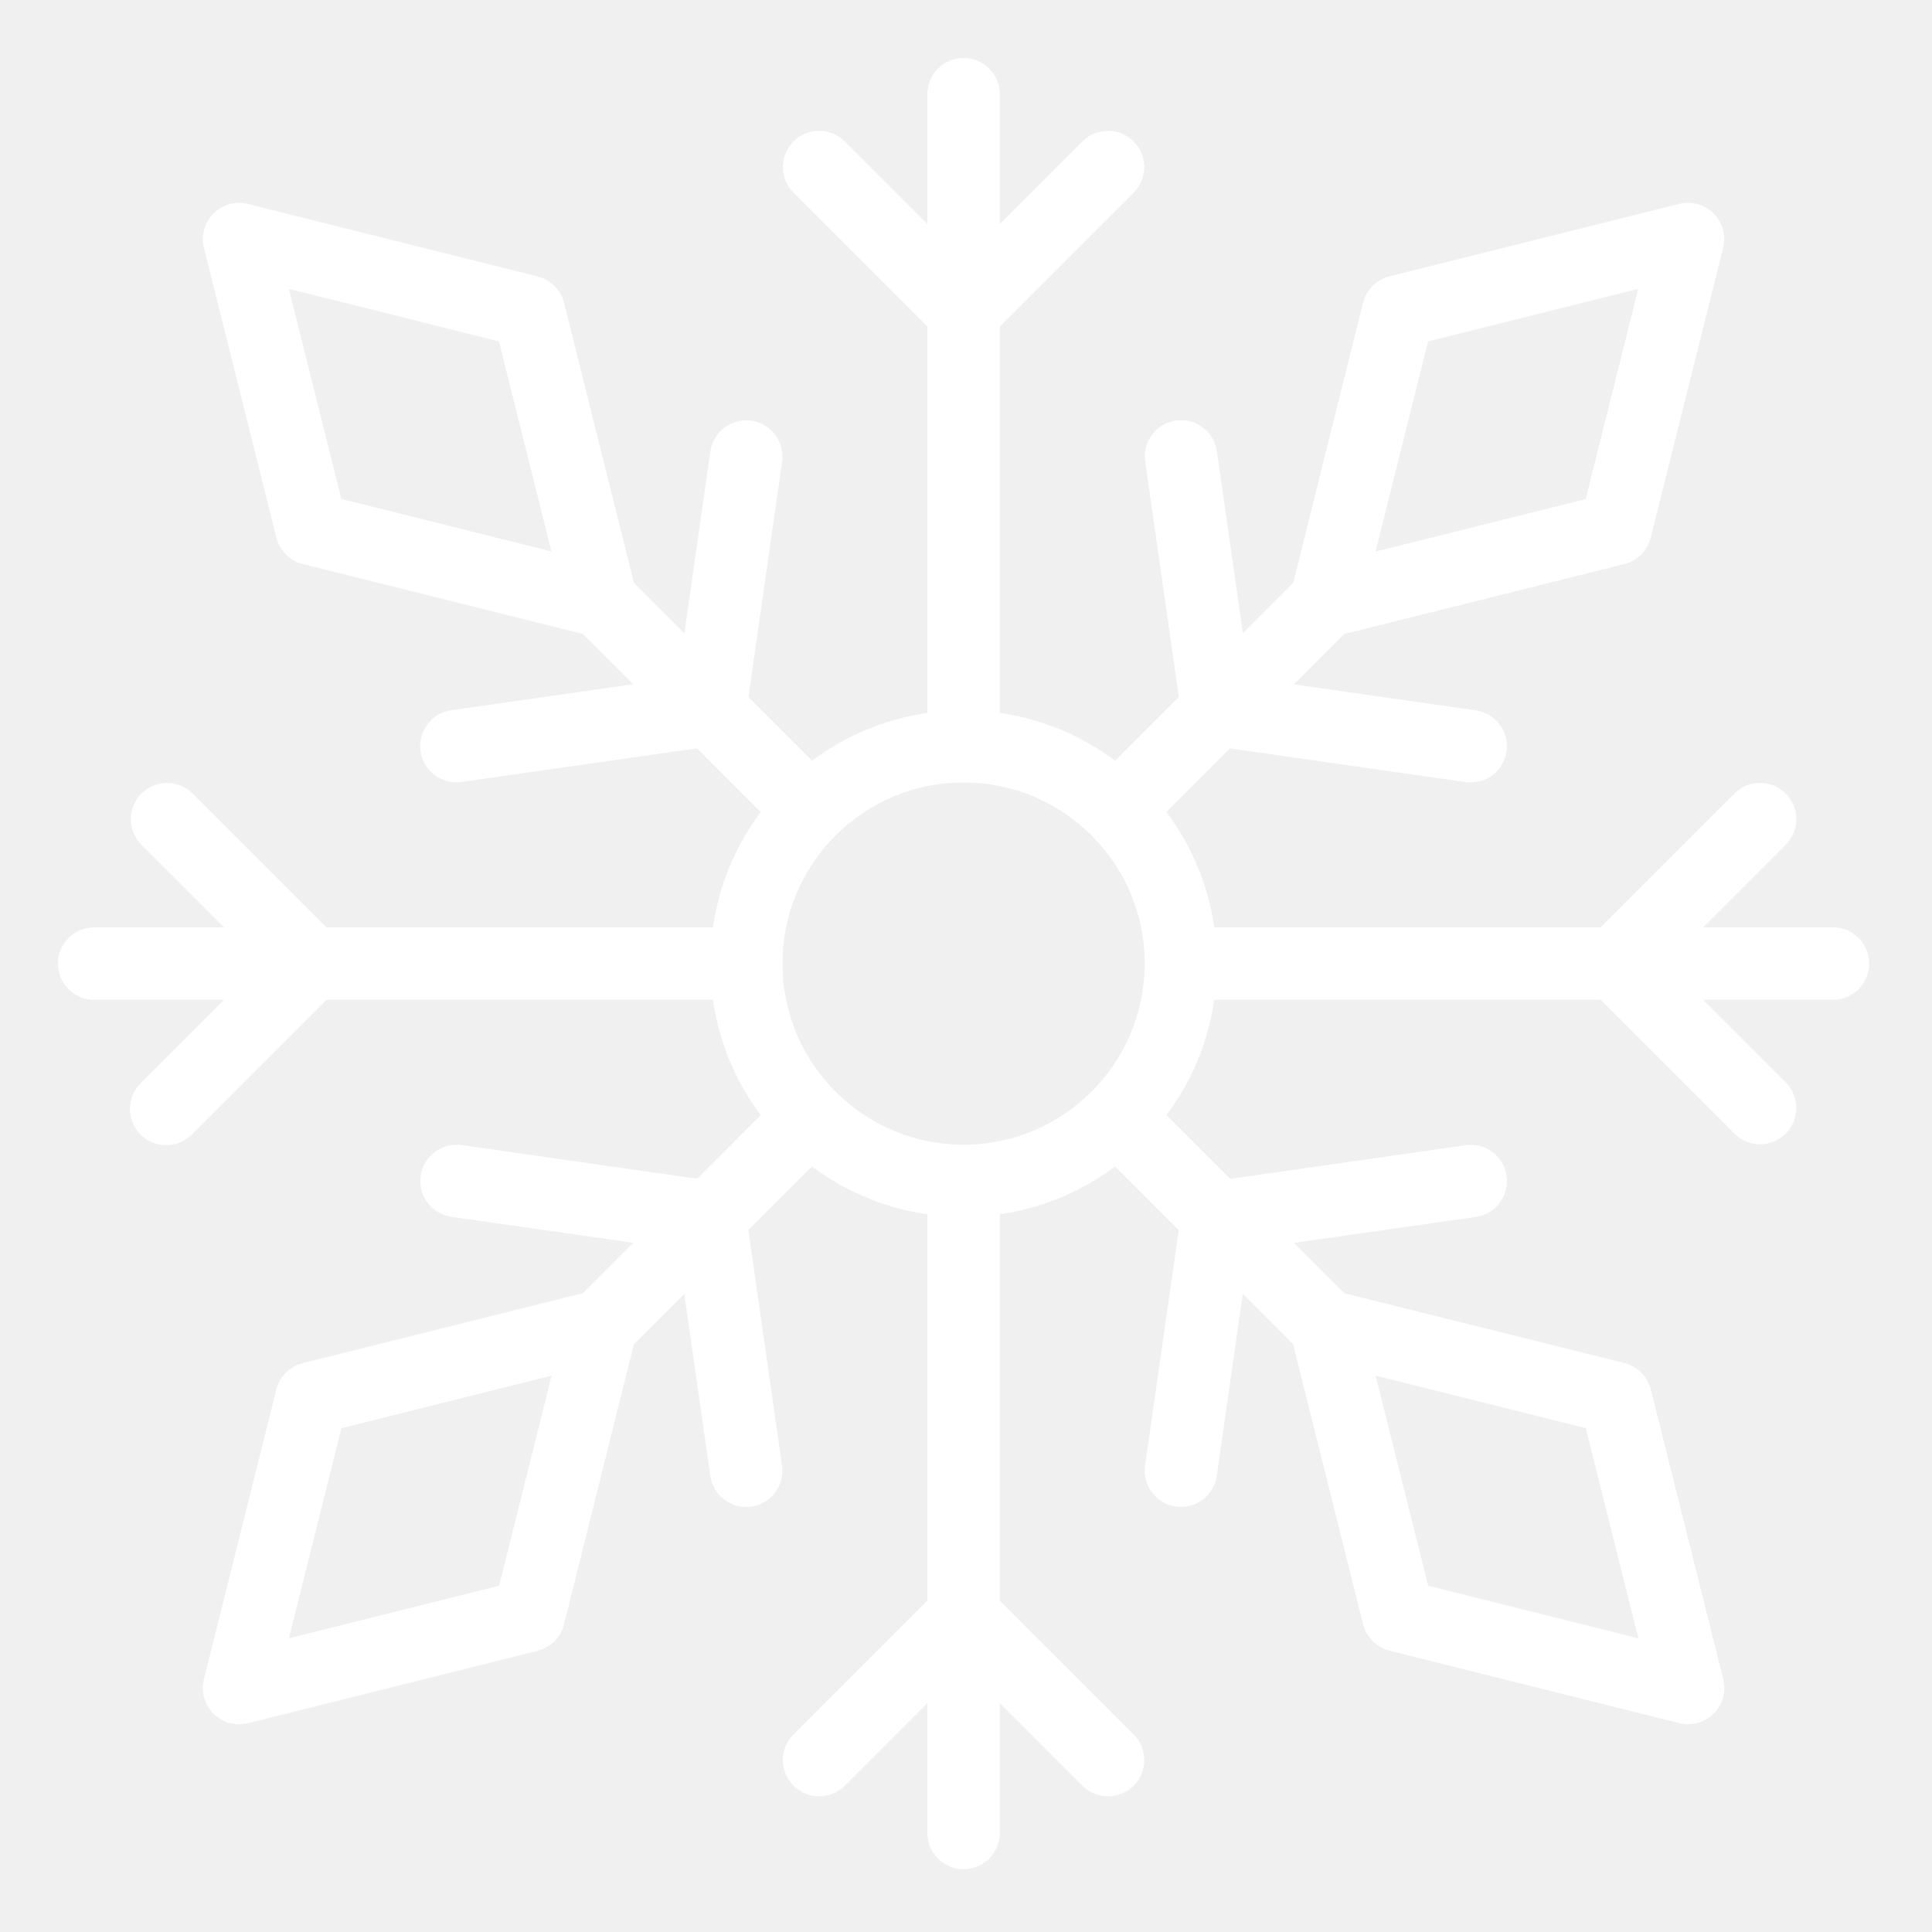
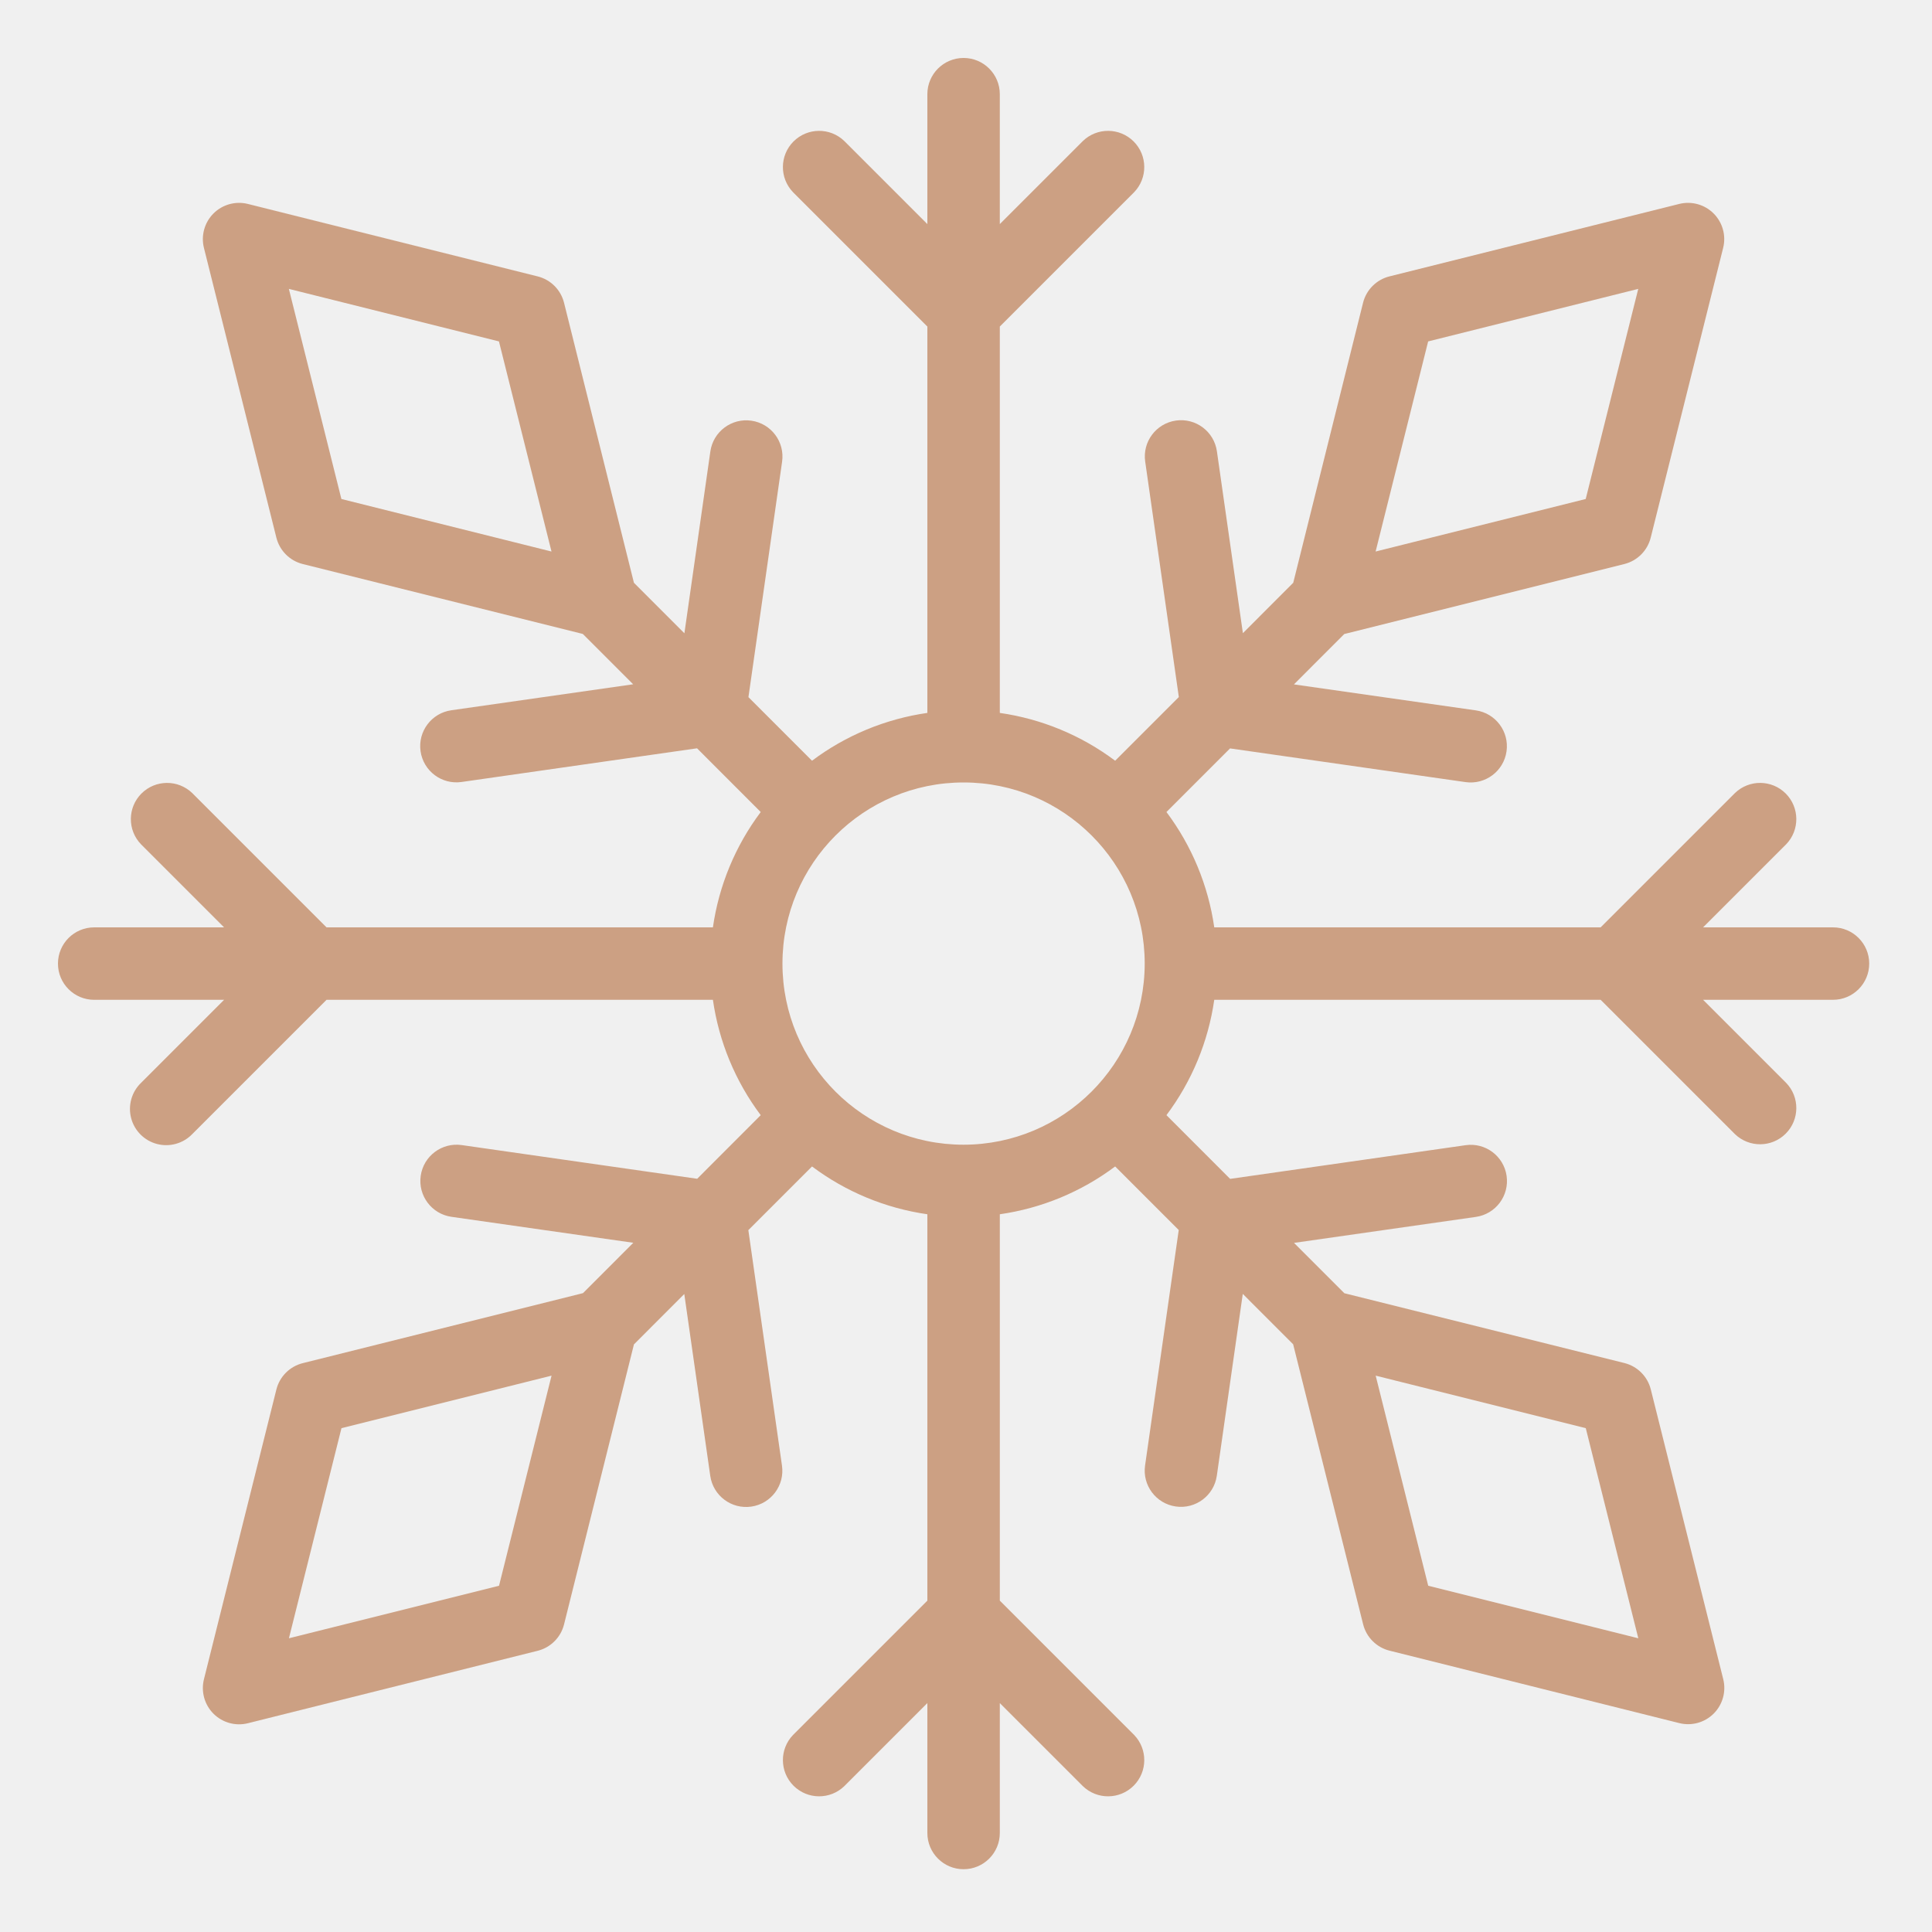
<svg xmlns="http://www.w3.org/2000/svg" height="512px" viewBox="-16 -16 533.333 533.333" width="512px">
-   <path d="m500 250c0-5.523-4.477-10-10-10h-35.859l22.93-22.93c3.789-3.926 3.734-10.16-.121-14.02-3.859-3.855-10.094-3.91-14.02-.121l-37.07 37.07h-106.66c-1.656-11.555-6.195-22.504-13.199-31.84l17.559-17.559 65 9.301c5.469.781 10.539-3.012 11.32-8.48.785-5.469-3.012-10.539-8.477-11.324l-50.211-7.168 13.895-13.902 77.316-19.324c3.578-.895 6.379-3.691 7.277-7.273l20-80c.852-3.406-.145-7.008-2.629-9.496-2.48-2.484-6.082-3.484-9.492-2.637l-80 20c-3.578.895-6.383 3.691-7.281 7.273l-19.277 77.309-13.898 13.91-7.172-50.211c-.785-5.469-5.852-9.262-11.32-8.48-5.465.785-9.266 5.855-8.477 11.324l9.285 65-17.578 17.578c-9.336-7.004-20.285-11.543-31.84-13.199v-106.66l37.07-37.07c3.789-3.926 3.734-10.16-.121-14.02-3.859-3.855-10.094-3.91-14.02-.121l-22.93 22.93v-35.859c0-5.523-4.477-10-10-10s-10 4.477-10 10v35.859l-22.93-22.93c-3.926-3.789-10.16-3.734-14.02.121-3.855 3.859-3.91 10.094-.121 14.02l37.07 37.07v106.66c-11.555 1.656-22.504 6.195-31.84 13.199l-17.551-17.551 9.293-65c.781-5.469-3.012-10.535-8.48-11.316-5.469-.789-10.539 3.012-11.324 8.477l-7.168 50.211-13.93-13.941-19.297-77.309c-.898-3.582-3.703-6.379-7.281-7.273l-80-20c-3.406-.848-7.012.152-9.496 2.637-2.48 2.488-3.477 6.09-2.629 9.496l20 80c.898 3.582 3.703 6.379 7.281 7.273l77.309 19.297 13.902 13.898-50.211 7.172c-5.469.785-9.262 5.852-8.48 11.32.785 5.465 5.855 9.266 11.324 8.477l65-9.297 17.578 17.59c-7.004 9.336-11.543 20.285-13.199 31.84h-106.66l-37.07-37.07c-3.926-3.789-10.16-3.734-14.02.121-3.855 3.859-3.91 10.094-.121 14.02l22.93 22.93h-35.859c-5.523 0-10 4.477-10 10s4.477 10 10 10h35.859l-22.93 22.93c-2.598 2.508-3.641 6.23-2.727 9.727s3.645 6.227 7.141 7.141 7.219-.129 9.727-2.727l37.07-37.07h106.66c1.656 11.555 6.195 22.504 13.199 31.84l-17.539 17.559-65-9.301c-5.469-.781-10.539 3.012-11.32 8.48-.785 5.469 3.016 10.539 8.477 11.324l50.211 7.168-13.898 13.902-77.352 19.324c-3.578.895-6.383 3.691-7.281 7.273l-20 80c-.848 3.406.148 7.008 2.629 9.496 2.484 2.484 6.09 3.484 9.496 2.637l80-20c3.578-.895 6.383-3.691 7.281-7.273l19.297-77.309 13.898-13.91 7.172 50.211c.785 5.469 5.852 9.262 11.32 8.48 5.465-.785 9.266-5.855 8.477-11.324l-9.285-65 17.578-17.578c9.336 7.004 20.285 11.543 31.84 13.199v106.66l-37.07 37.07c-3.789 3.926-3.734 10.16.121 14.02 3.859 3.855 10.094 3.91 14.02.121l22.93-22.93v35.859c0 5.523 4.477 10 10 10s10-4.477 10-10v-35.859l22.93 22.93c3.926 3.789 10.16 3.734 14.02-.121 3.855-3.859 3.91-10.094.121-14.02l-37.07-37.07v-106.66c11.555-1.656 22.504-6.195 31.84-13.199l17.551 17.551-9.293 65c-.781 5.469 3.012 10.535 8.48 11.316 5.469.789 10.539-3.012 11.324-8.477l7.168-50.211 13.902 13.906 19.324 77.316c.898 3.578 3.703 6.371 7.281 7.266l80 20c3.406.848 7.012-.145 9.496-2.633 2.48-2.484 3.477-6.09 2.629-9.496l-20-80c-.898-3.578-3.703-6.375-7.281-7.27l-77.309-19.27-13.902-13.898 50.211-7.172c5.469-.785 9.262-5.852 8.48-11.32-.785-5.465-5.855-9.266-11.324-8.477l-65 9.297-17.578-17.59c7.004-9.336 11.543-20.285 13.199-31.84h106.66l37.07 37.07c3.926 3.789 10.16 3.734 14.02-.121 3.855-3.859 3.91-10.094.121-14.02l-22.93-22.93h35.859c5.523 0 10-4.477 10-10zm-121.758-171.75 58-14.5-14.504 58-57.996 14.5zm-300 43.5-14.5-58 57.996 14.5 14.504 58zm43.516 300-58 14.5 14.504-58 57.996-14.5zm300-43.5 14.5 58-57.996-14.5-14.504-58zm-171.758-78.25c-27.613 0-50-22.387-50-50s22.387-50 50-50 50 22.387 50 50c-.035 27.602-22.398 49.965-50 50zm0 0" fill="#FFFFFF" />
+   <path d="m500 250c0-5.523-4.477-10-10-10h-35.859l22.93-22.93c3.789-3.926 3.734-10.16-.121-14.02-3.859-3.855-10.094-3.91-14.02-.121l-37.07 37.07h-106.66c-1.656-11.555-6.195-22.504-13.199-31.84l17.559-17.559 65 9.301c5.469.781 10.539-3.012 11.32-8.48.785-5.469-3.012-10.539-8.477-11.324l-50.211-7.168 13.895-13.902 77.316-19.324c3.578-.895 6.379-3.691 7.277-7.273l20-80c.852-3.406-.145-7.008-2.629-9.496-2.48-2.484-6.082-3.484-9.492-2.637l-80 20c-3.578.895-6.383 3.691-7.281 7.273l-19.277 77.309-13.898 13.91-7.172-50.211c-.785-5.469-5.852-9.262-11.32-8.48-5.465.785-9.266 5.855-8.477 11.324l9.285 65-17.578 17.578c-9.336-7.004-20.285-11.543-31.84-13.199v-106.66l37.07-37.07c3.789-3.926 3.734-10.16-.121-14.02-3.859-3.855-10.094-3.91-14.02-.121l-22.93 22.93v-35.859c0-5.523-4.477-10-10-10s-10 4.477-10 10v35.859l-22.93-22.93c-3.926-3.789-10.16-3.734-14.02.121-3.855 3.859-3.91 10.094-.121 14.02l37.07 37.07v106.66c-11.555 1.656-22.504 6.195-31.84 13.199l-17.551-17.551 9.293-65c.781-5.469-3.012-10.535-8.48-11.316-5.469-.789-10.539 3.012-11.324 8.477l-7.168 50.211-13.93-13.941-19.297-77.309c-.898-3.582-3.703-6.379-7.281-7.273l-80-20c-3.406-.848-7.012.152-9.496 2.637-2.48 2.488-3.477 6.09-2.629 9.496l20 80c.898 3.582 3.703 6.379 7.281 7.273l77.309 19.297 13.902 13.898-50.211 7.172c-5.469.785-9.262 5.852-8.48 11.32.785 5.465 5.855 9.266 11.324 8.477l65-9.297 17.578 17.59c-7.004 9.336-11.543 20.285-13.199 31.84h-106.66l-37.07-37.07c-3.926-3.789-10.16-3.734-14.02.121-3.855 3.859-3.91 10.094-.121 14.02l22.93 22.93h-35.859c-5.523 0-10 4.477-10 10s4.477 10 10 10h35.859l-22.93 22.93c-2.598 2.508-3.641 6.23-2.727 9.727s3.645 6.227 7.141 7.141 7.219-.129 9.727-2.727l37.07-37.07h106.66c1.656 11.555 6.195 22.504 13.199 31.84l-17.539 17.559-65-9.301c-5.469-.781-10.539 3.012-11.32 8.48-.785 5.469 3.016 10.539 8.477 11.324l50.211 7.168-13.898 13.902-77.352 19.324c-3.578.895-6.383 3.691-7.281 7.273l-20 80c-.848 3.406.148 7.008 2.629 9.496 2.484 2.484 6.09 3.484 9.496 2.637l80-20c3.578-.895 6.383-3.691 7.281-7.273l19.297-77.309 13.898-13.91 7.172 50.211c.785 5.469 5.852 9.262 11.32 8.48 5.465-.785 9.266-5.855 8.477-11.324l-9.285-65 17.578-17.578c9.336 7.004 20.285 11.543 31.84 13.199v106.66l-37.07 37.07c-3.789 3.926-3.734 10.16.121 14.02 3.859 3.855 10.094 3.91 14.02.121l22.93-22.93v35.859c0 5.523 4.477 10 10 10s10-4.477 10-10v-35.859l22.93 22.93c3.926 3.789 10.16 3.734 14.02-.121 3.855-3.859 3.91-10.094.121-14.02l-37.07-37.07v-106.66c11.555-1.656 22.504-6.195 31.84-13.199l17.551 17.551-9.293 65c-.781 5.469 3.012 10.535 8.48 11.316 5.469.789 10.539-3.012 11.324-8.477l7.168-50.211 13.902 13.906 19.324 77.316c.898 3.578 3.703 6.371 7.281 7.266l80 20c3.406.848 7.012-.145 9.496-2.633 2.48-2.484 3.477-6.09 2.629-9.496l-20-80c-.898-3.578-3.703-6.375-7.281-7.27l-77.309-19.27-13.902-13.898 50.211-7.172c5.469-.785 9.262-5.852 8.48-11.32-.785-5.465-5.855-9.266-11.324-8.477l-65 9.297-17.578-17.59c7.004-9.336 11.543-20.285 13.199-31.84h106.66l37.07 37.07c3.926 3.789 10.16 3.734 14.02-.121 3.855-3.859 3.91-10.094.121-14.02l-22.93-22.93h35.859c5.523 0 10-4.477 10-10zm-121.758-171.75 58-14.5-14.504 58-57.996 14.5zm-300 43.5-14.5-58 57.996 14.5 14.504 58zm43.516 300-58 14.5 14.504-58 57.996-14.5zm300-43.5 14.5 58-57.996-14.5-14.504-58zm-171.758-78.25c-27.613 0-50-22.387-50-50s22.387-50 50-50 50 22.387 50 50c-.035 27.602-22.398 49.965-50 50zm0 0" fill="#cca083" />
</svg>
